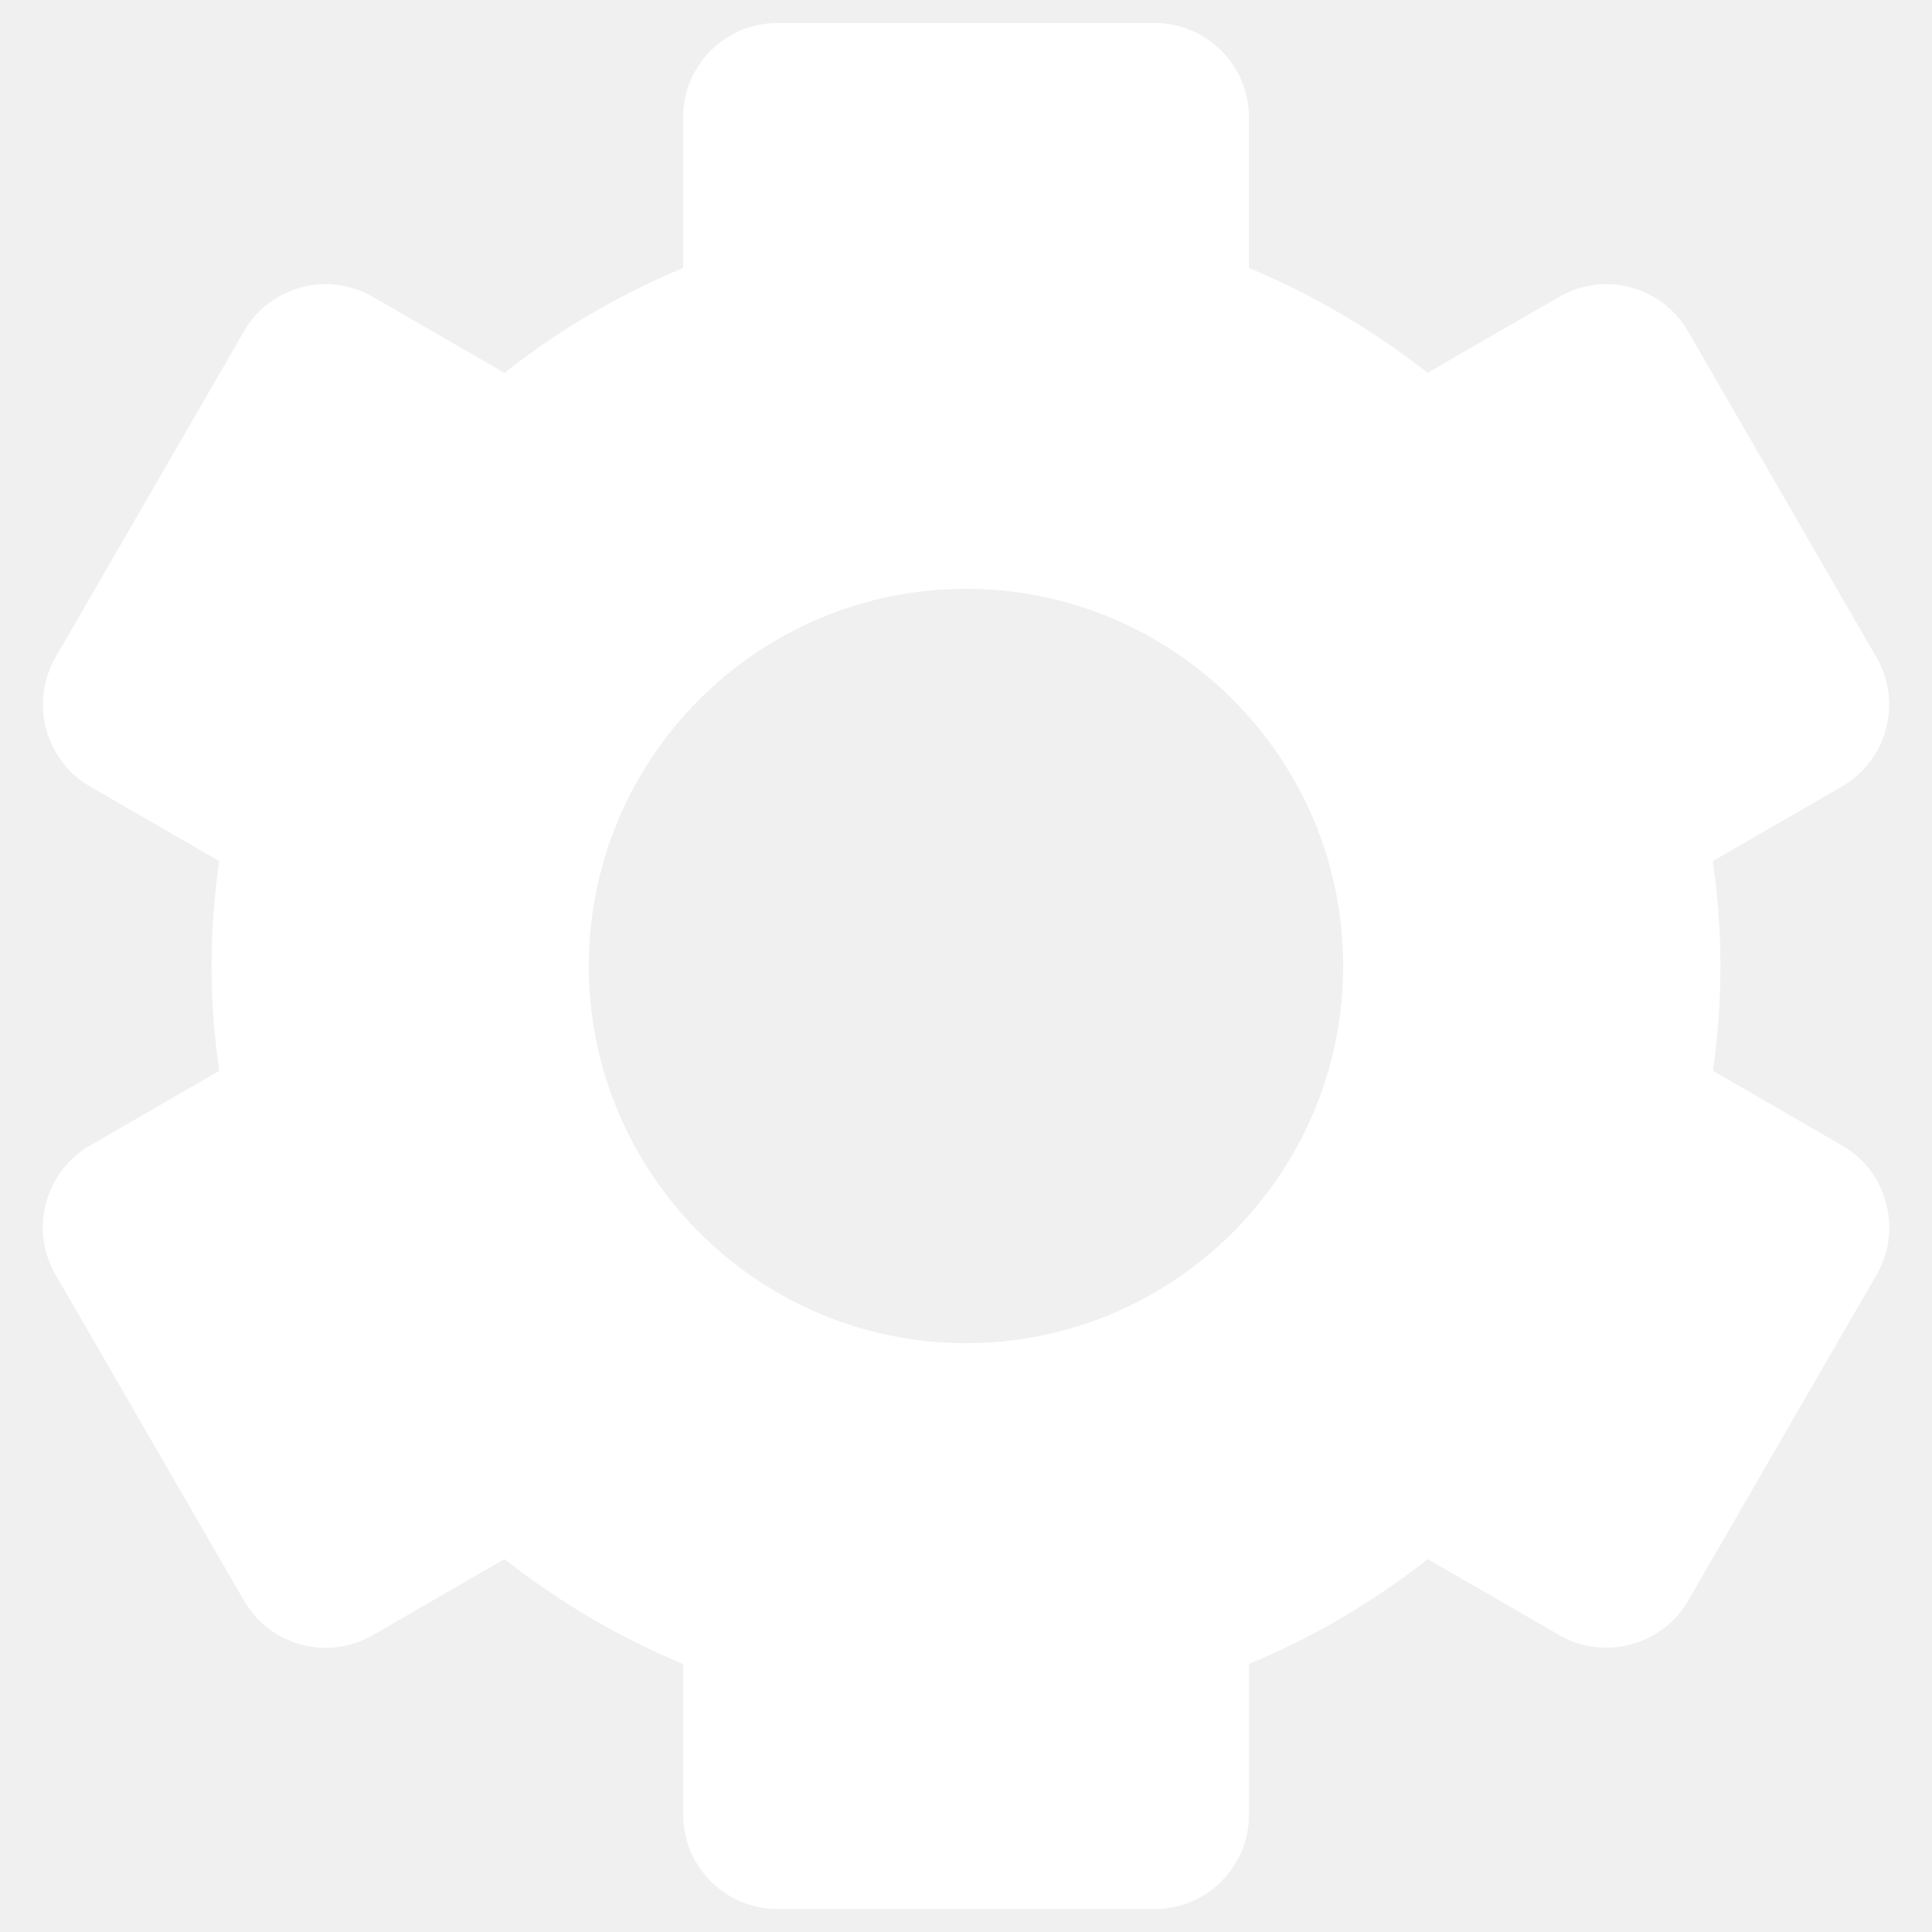
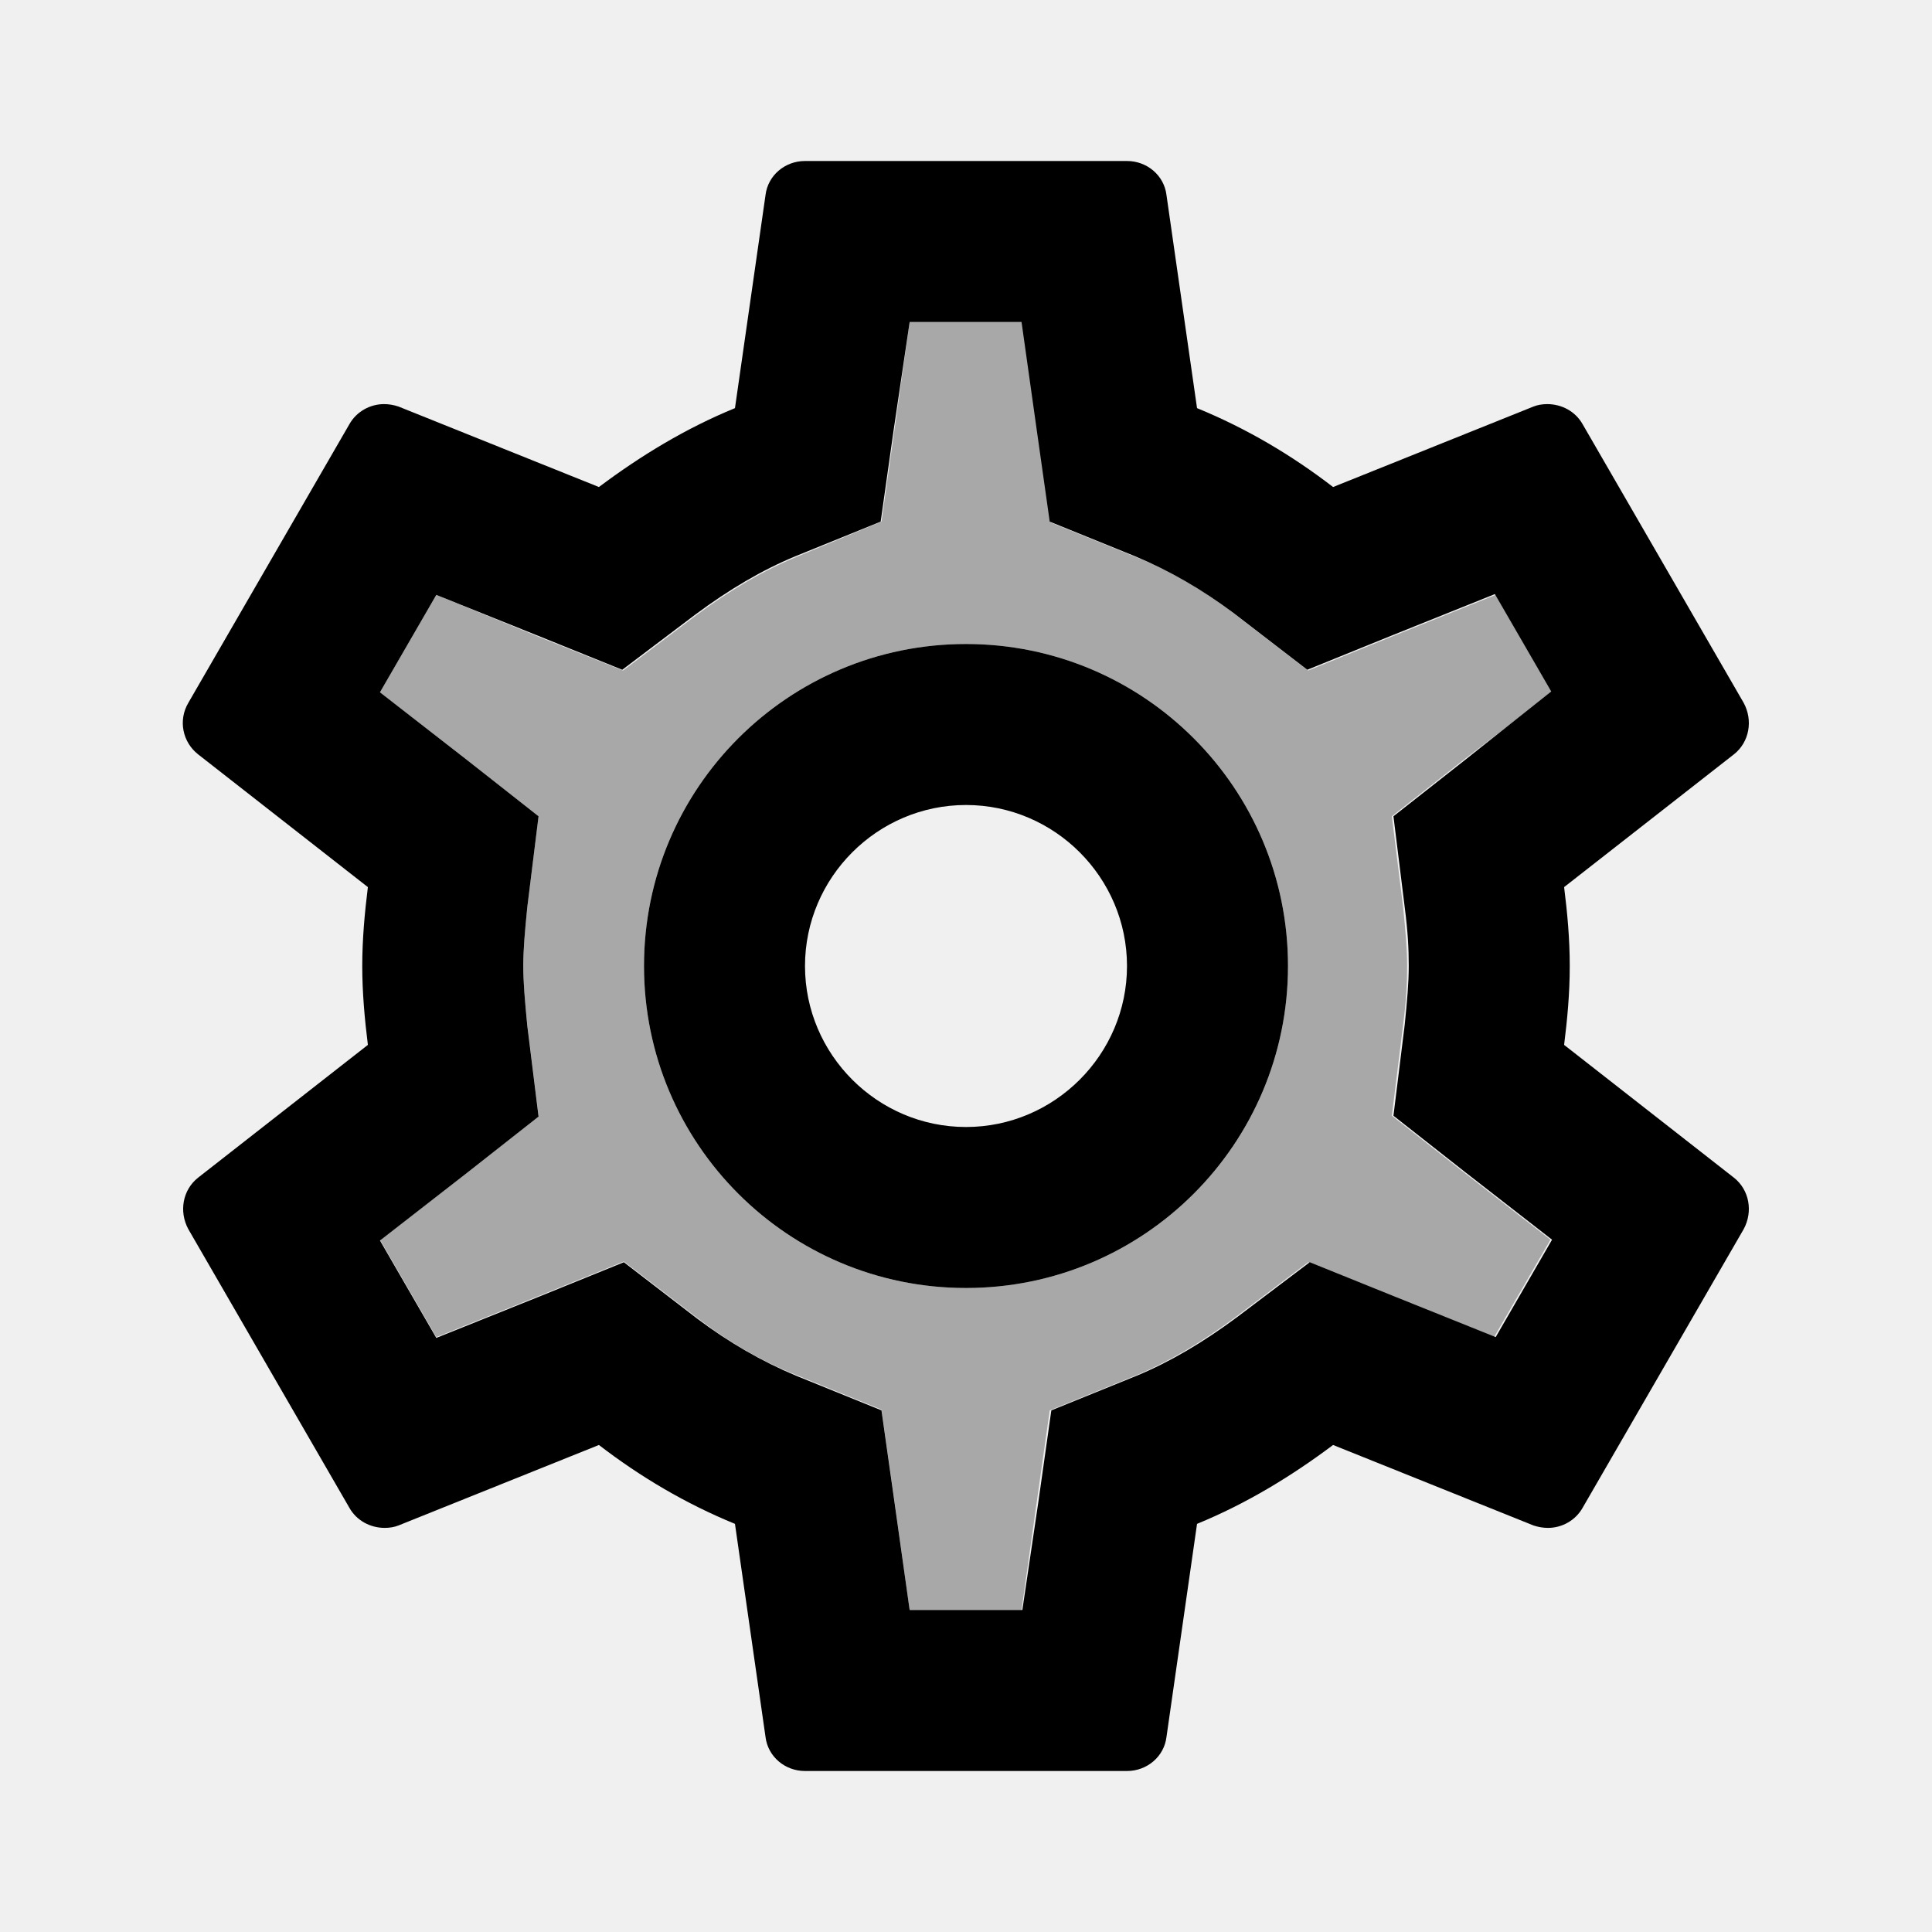
- <svg xmlns="http://www.w3.org/2000/svg" width="35" height="35" viewBox="0 0 35 35" fill="none">
-   <path d="M1.004 23.088L4.421 28.999C4.893 29.815 5.938 30.096 6.755 29.622L9.139 28.245C10.13 29.026 11.225 29.667 12.377 30.145V32.875C12.377 33.818 13.14 34.583 14.085 34.583H20.918C21.863 34.583 22.627 33.818 22.627 32.875V30.145C23.778 29.667 24.872 29.026 25.864 28.245L28.249 29.622C29.064 30.092 30.113 29.81 30.582 28.999L33.999 23.088C34.469 22.275 34.187 21.224 33.376 20.754L31.032 19.4C31.121 18.769 31.167 18.134 31.167 17.5C31.167 16.866 31.121 16.231 31.028 15.6L33.372 14.246C34.185 13.776 34.467 12.725 33.996 11.912L30.579 6.001C30.108 5.185 29.062 4.904 28.245 5.378L25.861 6.755C24.87 5.974 23.776 5.332 22.625 4.855V2.125C22.625 1.182 21.861 0.417 20.917 0.417H14.083C13.139 0.417 12.375 1.182 12.375 2.125V4.855C11.224 5.333 10.13 5.974 9.138 6.755L6.755 5.378C5.936 4.904 4.893 5.185 4.421 6.001L1.004 11.912C0.535 12.725 0.816 13.776 1.628 14.246L3.972 15.6C3.88 16.231 3.833 16.866 3.833 17.5C3.833 18.134 3.88 18.769 3.972 19.4L1.628 20.754C0.815 21.224 0.533 22.275 1.004 23.088ZM17.5 10.667C21.269 10.667 24.333 13.731 24.333 17.5C24.333 21.268 21.269 24.333 17.5 24.333C13.732 24.333 10.667 21.268 10.667 17.5C10.667 13.731 13.732 10.667 17.5 10.667Z" fill="white" />
+ <svg xmlns="http://www.w3.org/2000/svg" height="24px" viewBox="0 0 24 24" width="24px" fill="#000000">
+   <path d="M0 0h24v24H0V0z" fill="none" />
+   <path d="M19.28 8.6l-.7-1.21-1.27.51-1.06.43-.91-.7c-.39-.3-.8-.54-1.23-.71l-1.06-.43-.16-1.13L12.7 4h-1.4l-.19 1.35-.16 1.13-1.06.44c-.41.17-.82.41-1.25.73l-.9.68-1.05-.42-1.27-.52-.7 1.21 1.08.84.89.7-.14 1.13c-.03.3-.05.53-.05.73s.02.43.05.73l.14 1.13-.89.7-1.08.84.7 1.21 1.27-.51 1.06-.43.91.7c.39.3.8.54 1.23.71l1.06.43.16 1.13.19 1.36h1.39l.19-1.35.16-1.13 1.06-.43c.41-.17.82-.41 1.25-.73l.9-.68 1.04.42 1.27.51.7-1.21-1.08-.84-.89-.7.14-1.13c.04-.31.05-.52.05-.73 0-.21-.02-.43-.05-.73l-.14-1.13.89-.7 1.1-.84zM12 16c-2.21 0-4-1.79-4-4s1.79-4 4-4 4 1.79 4 4-1.79 4-4 4z" opacity=".3" />
+   <path d="M19.43 12.98c.04-.32.07-.64.07-.98 0-.34-.03-.66-.07-.98l2.11-1.65c.19-.15.24-.42.12-.64l-2-3.46c-.09-.16-.26-.25-.44-.25-.06 0-.12.01-.17.03l-2.49 1c-.52-.4-1.08-.73-1.69-.98l-.38-2.65C14.46 2.18 14.25 2 14 2h-4c-.25 0-.46.18-.49.42l-.38 2.65c-.61.25-1.17.59-1.69.98l-2.49-1c-.06-.02-.12-.03-.18-.03-.17 0-.34.09-.43.25l-2 3.46c-.13.22-.07.49.12.64l2.11 1.65c-.04.32-.07.65-.07.98s.03.66.07.98l-2.11 1.65c-.19.15-.24.42-.12.64l2 3.46c.09.16.26.25.44.25.06 0 .12-.01.17-.03l2.49-1c.52.4 1.08.73 1.69.98l.38 2.65c.03.24.24.42.49.42h4c.25 0 .46-.18.49-.42l.38-2.65c.61-.25 1.17-.59 1.69-.98l2.49 1c.06.02.12.03.18.03.17 0 .34-.09.43-.25l2-3.46c.12-.22.07-.49-.12-.64l-2.11-1.65zm-1.98-1.71c.04.31.05.52.05.73 0 .21-.02.43-.05.73l-.14 1.13.89.7 1.08.84-.7 1.21-1.27-.51-1.04-.42-.9.68c-.43.32-.84.56-1.25.73l-1.06.43-.16 1.13-.2 1.35h-1.4l-.19-1.35-.16-1.13-1.06-.43c-.43-.18-.83-.41-1.23-.71l-.91-.7-1.06.43-1.27.51-.7-1.21 1.08-.84.89-.7-.14-1.13c-.03-.31-.05-.54-.05-.74s.02-.43.05-.73l.14-1.13-.89-.7-1.08-.84.7-1.21 1.27.51 1.04.42.9-.68c.43-.32.84-.56 1.25-.73l1.06-.43.16-1.13.2-1.35h1.39l.19 1.35.16 1.13 1.06.43c.43.18.83.41 1.23.71l.91.7 1.06-.43 1.27-.51.7 1.21-1.07.85-.89.7.14 1.13zM12 8c-2.21 0-4 1.79-4 4s1.79 4 4 4 4-1.79 4-4-1.79-4-4-4zm0 6c-1.1 0-2-.9-2-2s.9-2 2-2 2 .9 2 2-.9 2-2 2z" />
</svg>
